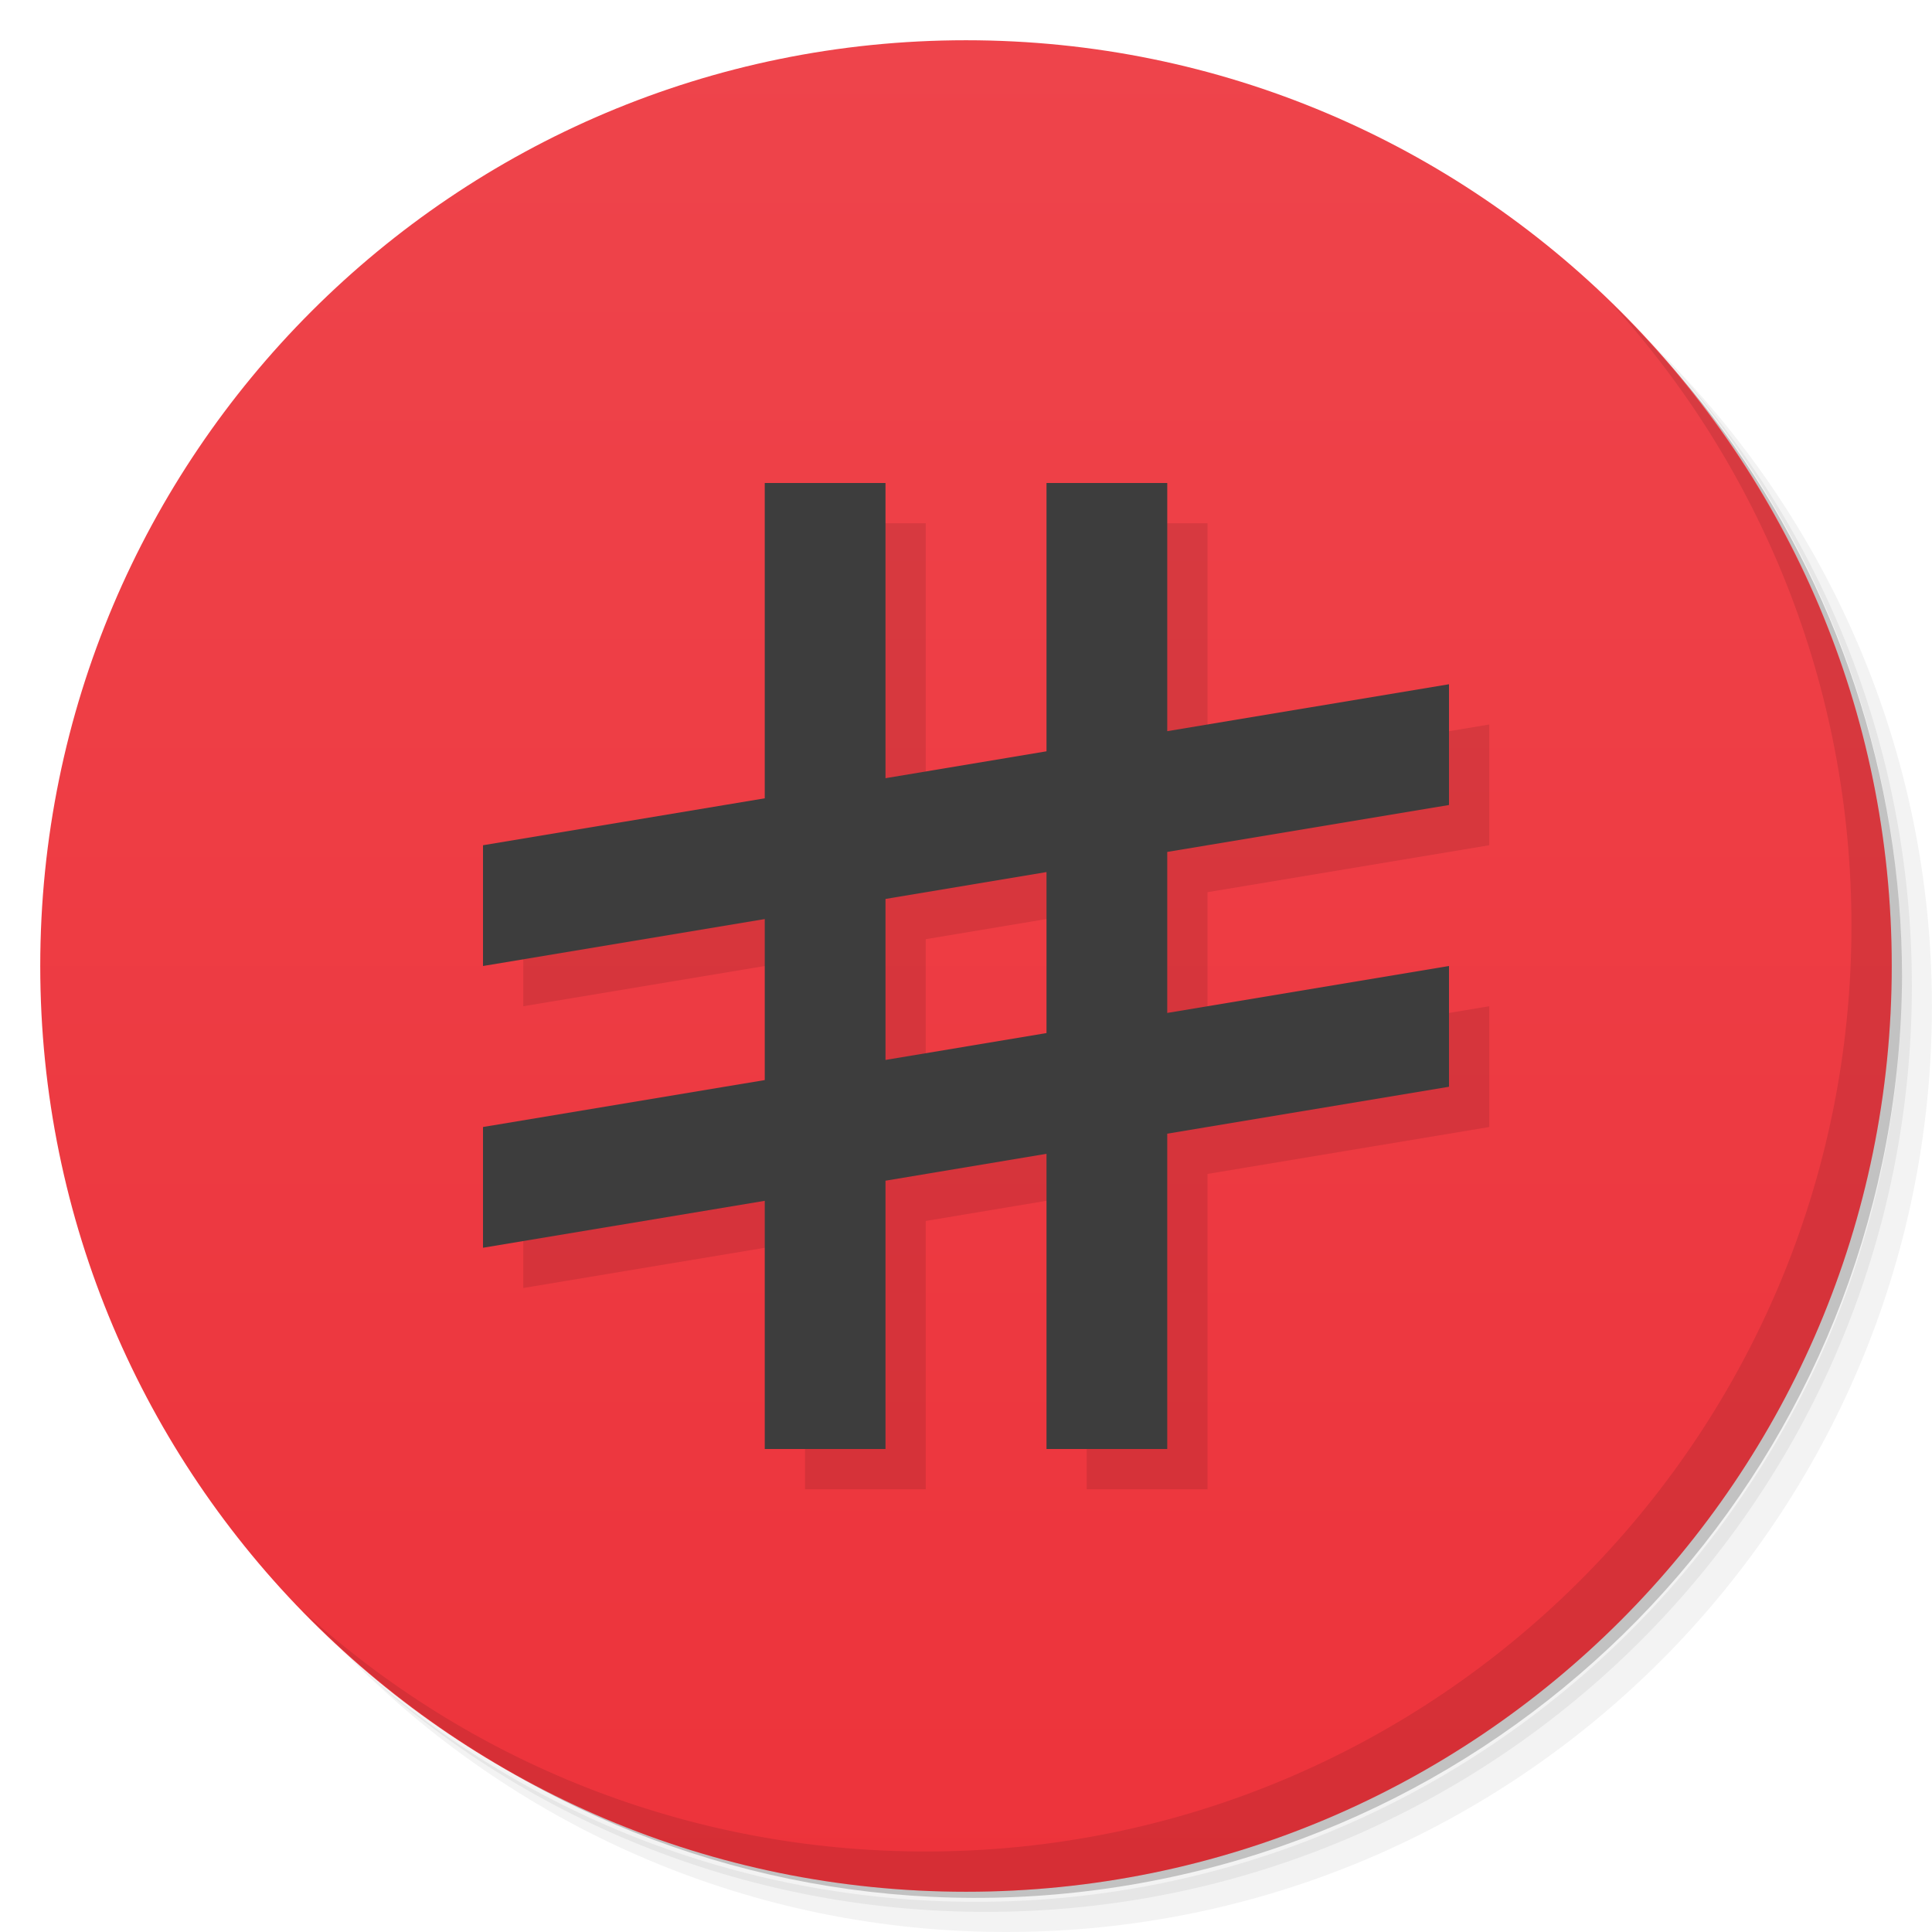
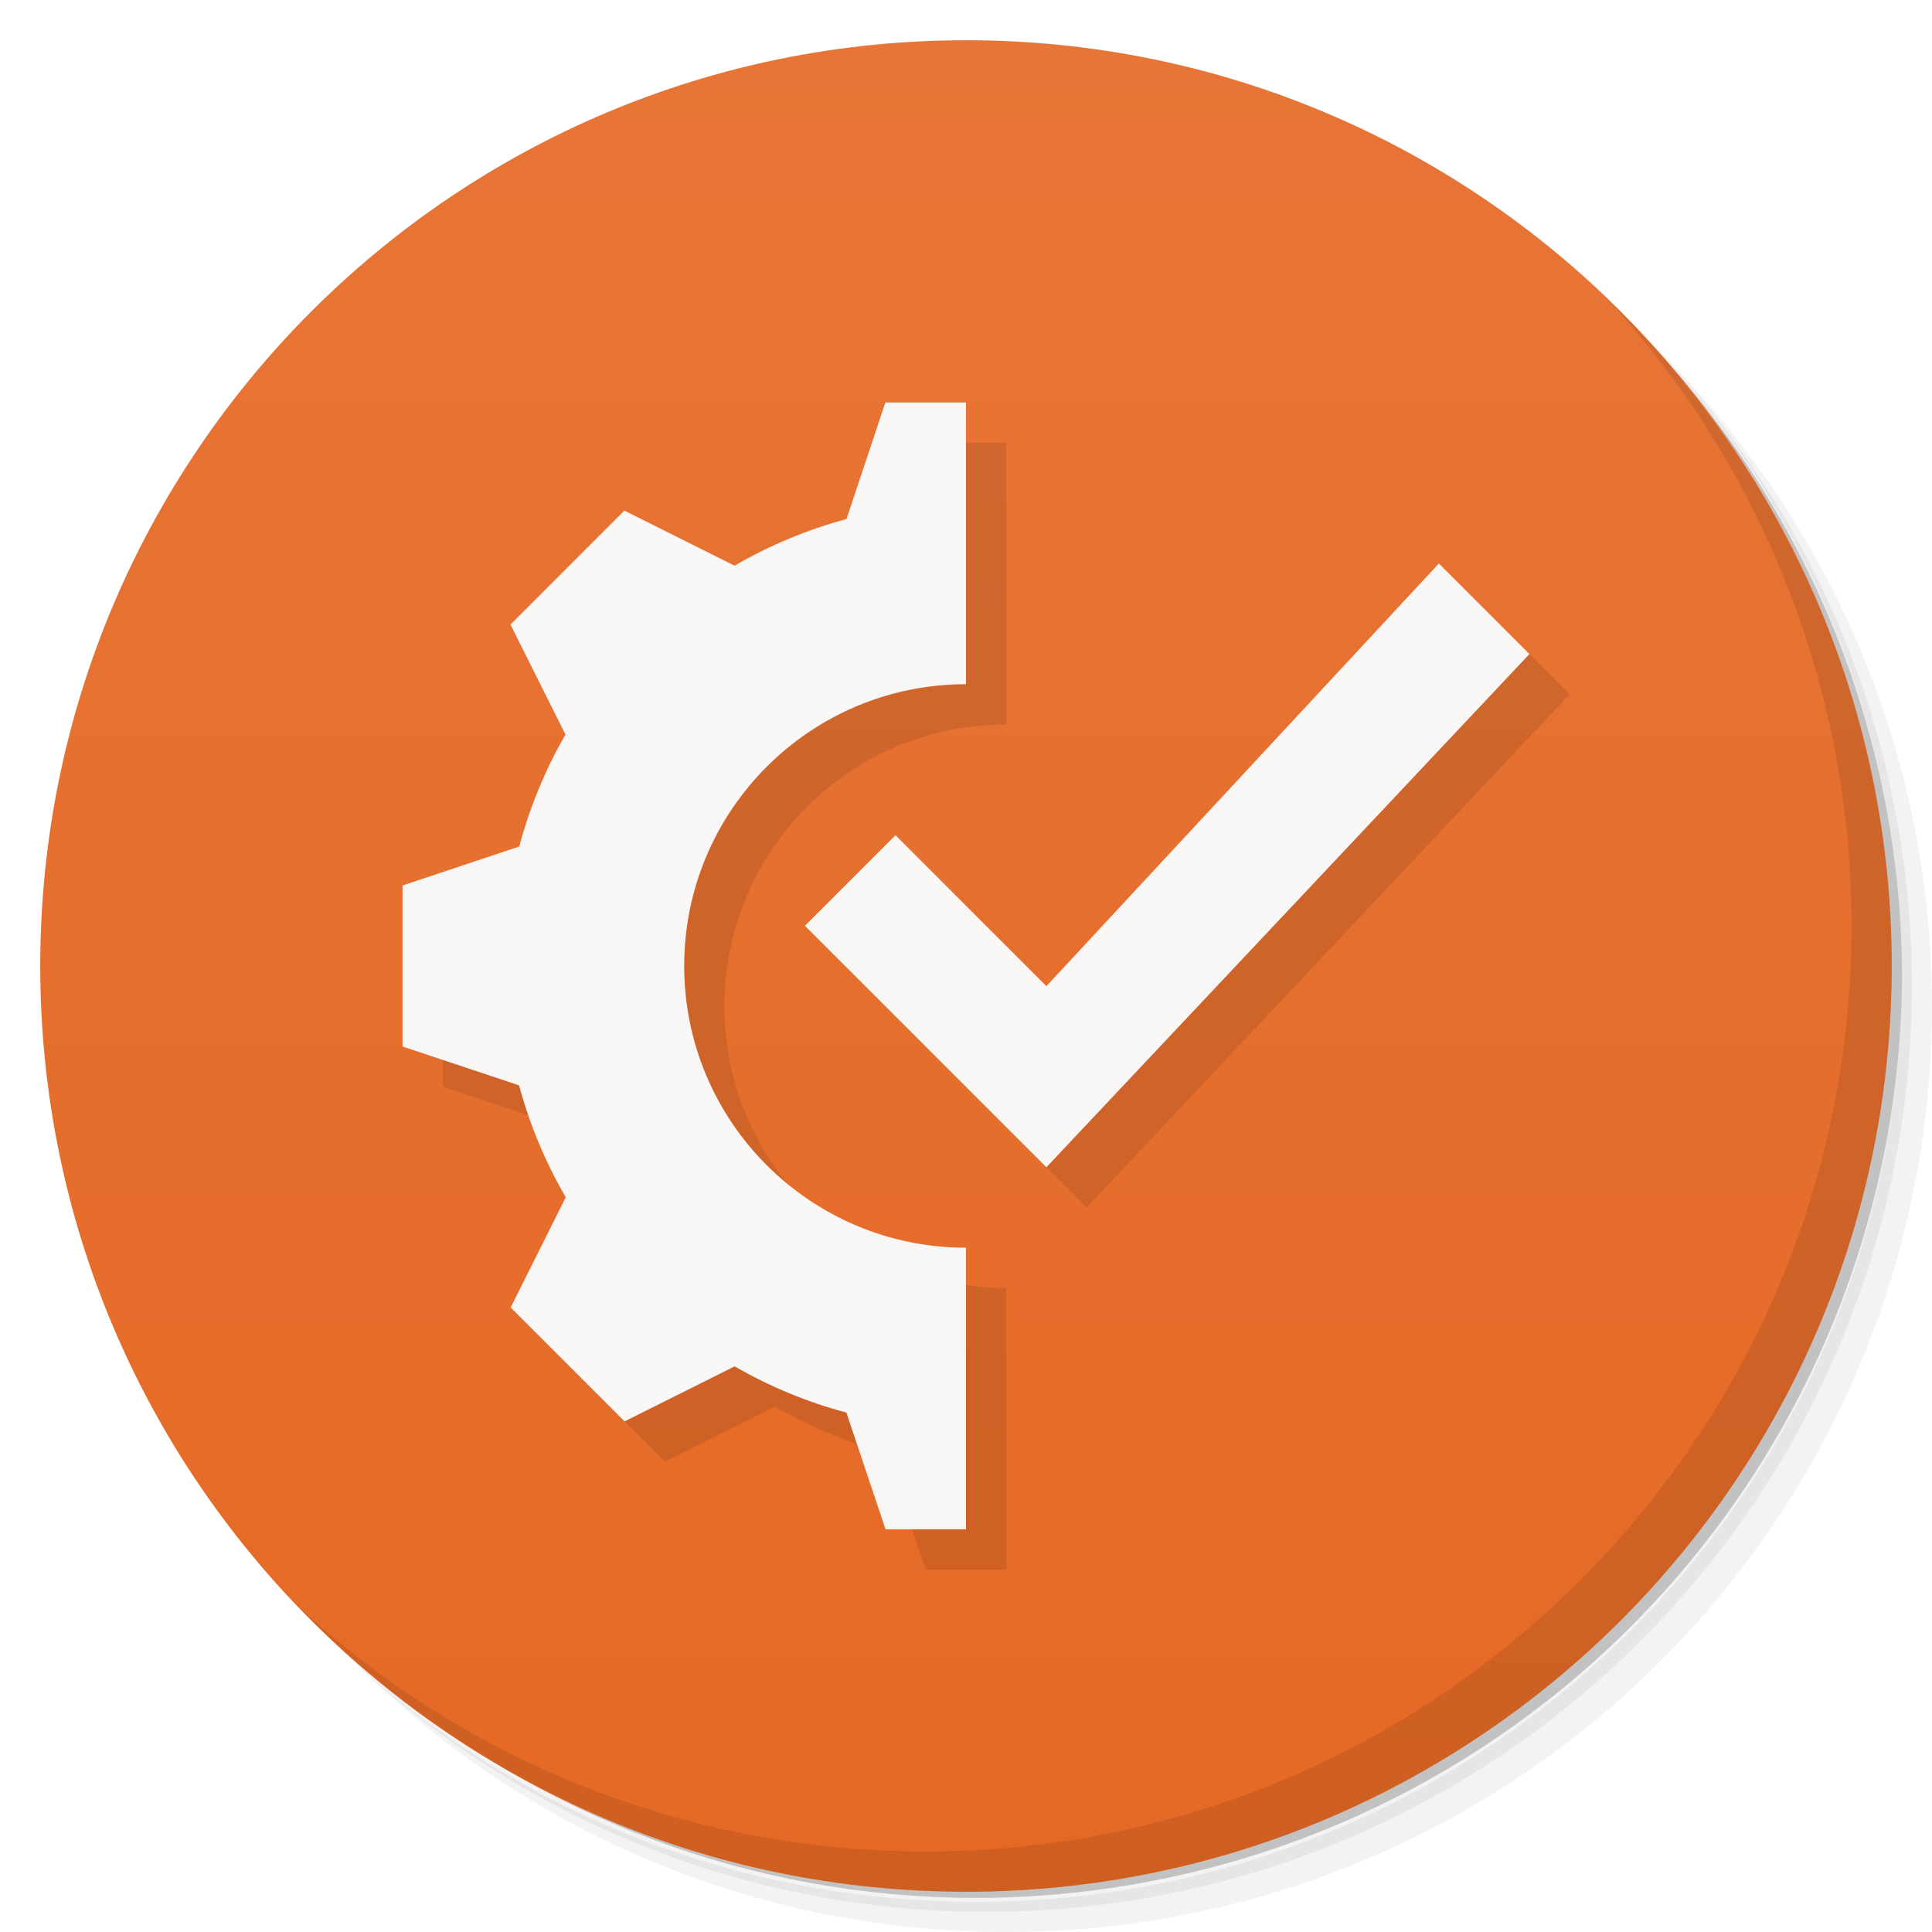
- <svg xmlns="http://www.w3.org/2000/svg" version="1.1" viewBox="0 0 48 48">
+ <svg xmlns="http://www.w3.org/2000/svg" viewBox="0 0 48 48">
  <defs>
-     <linearGradient id="bg" x2="0" y1="1" y2="47" gradientUnits="userSpaceOnUse">
-       <stop style="stop-color:#ee444b" offset="0" />
-       <stop style="stop-color:#ed333b" offset="1" />
+     <linearGradient id="linearGradient3764" x1="1" x2="47" gradientUnits="userSpaceOnUse" gradientTransform="matrix(0,-1,1,0,-1.5e-6,48)">
+       <stop style="stop-color:#e56925;stop-opacity:1" />
+       <stop offset="1" style="stop-color:#e77537;stop-opacity:1" />
    </linearGradient>
  </defs>
-   <path d="m36.31 5c5.859 4.062 9.688 10.831 9.688 18.5 0 12.426-10.07 22.5-22.5 22.5-7.669 0-14.438-3.828-18.5-9.688 1.037 1.822 2.306 3.499 3.781 4.969 4.085 3.712 9.514 5.969 15.469 5.969 12.703 0 23-10.298 23-23 0-5.954-2.256-11.384-5.969-15.469-1.469-1.475-3.147-2.744-4.969-3.781zm4.969 3.781c3.854 4.113 6.219 9.637 6.219 15.719 0 12.703-10.297 23-23 23-6.081 0-11.606-2.364-15.719-6.219 4.16 4.144 9.883 6.719 16.219 6.719 12.703 0 23-10.298 23-23 0-6.335-2.575-12.06-6.719-16.219z" style="opacity:.05" />
-   <path d="m41.28 8.781c3.712 4.085 5.969 9.514 5.969 15.469 0 12.703-10.297 23-23 23-5.954 0-11.384-2.256-15.469-5.969 4.113 3.854 9.637 6.219 15.719 6.219 12.703 0 23-10.298 23-23 0-6.081-2.364-11.606-6.219-15.719z" style="opacity:.1" />
-   <path d="m31.25 2.375c8.615 3.154 14.75 11.417 14.75 21.13 0 12.426-10.07 22.5-22.5 22.5-9.708 0-17.971-6.135-21.12-14.75a23 23 0 0 0 44.875-7 23 23 0 0 0-16-21.875z" style="opacity:.2" />
-   <circle cx="24" cy="24" r="23" style="fill:url(#bg)" />
-   <path d="m40.03 7.531c3.712 4.084 5.969 9.514 5.969 15.469 0 12.703-10.297 23-23 23-5.954 0-11.384-2.256-15.469-5.969 4.178 4.291 10.01 6.969 16.469 6.969 12.703 0 23-10.298 23-23 0-6.462-2.677-12.291-6.969-16.469z" style="opacity:.1" />
-   <path d="m20 13v7.834l-7 1.166v3l7-1.166v4l-7 1.166v3l7-1.166v6.166h3v-6.666l4-0.668v7.334h3v-7.834l7-1.166v-3l-7 1.166v-4l7-1.166v-3l-7 1.166v-6.166h-3v6.666l-4 0.668v-7.334zm7 9.666v4l-4 0.668v-4z" style="opacity:.1" />
-   <path d="m19 12v7.834l-7 1.166v3l7-1.166v4l-7 1.166v3l7-1.166v6.166h3v-6.666l4-0.668v7.334h3v-7.834l7-1.166v-3l-7 1.166v-4l7-1.166v-3l-7 1.166v-6.166h-3v6.666l-4 0.668v-7.334h-3zm7 9.666v4l-4 0.668v-4l4-0.668z" style="fill:#3d3d3d" />
+   <g>
+     <path d="m 36.31 5 c 5.859 4.062 9.688 10.831 9.688 18.5 c 0 12.426 -10.07 22.5 -22.5 22.5 c -7.669 0 -14.438 -3.828 -18.5 -9.688 c 1.037 1.822 2.306 3.499 3.781 4.969 c 4.085 3.712 9.514 5.969 15.469 5.969 c 12.703 0 23 -10.298 23 -23 c 0 -5.954 -2.256 -11.384 -5.969 -15.469 c -1.469 -1.475 -3.147 -2.744 -4.969 -3.781 z m 4.969 3.781 c 3.854 4.113 6.219 9.637 6.219 15.719 c 0 12.703 -10.297 23 -23 23 c -6.081 0 -11.606 -2.364 -15.719 -6.219 c 4.16 4.144 9.883 6.719 16.219 6.719 c 12.703 0 23 -10.298 23 -23 c 0 -6.335 -2.575 -12.06 -6.719 -16.219 z" style="opacity:0.05" />
+     <path d="m 41.28 8.781 c 3.712 4.085 5.969 9.514 5.969 15.469 c 0 12.703 -10.297 23 -23 23 c -5.954 0 -11.384 -2.256 -15.469 -5.969 c 4.113 3.854 9.637 6.219 15.719 6.219 c 12.703 0 23 -10.298 23 -23 c 0 -6.081 -2.364 -11.606 -6.219 -15.719 z" style="opacity:0.1" />
+     <path d="m 31.25 2.375 c 8.615 3.154 14.75 11.417 14.75 21.13 c 0 12.426 -10.07 22.5 -22.5 22.5 c -9.708 0 -17.971 -6.135 -21.12 -14.75 a 23 23 0 0 0 44.875 -7 a 23 23 0 0 0 -16 -21.875 z" style="opacity:0.2" />
+   </g>
+   <g>
+     <path d="m 24 1 c 12.703 0 23 10.297 23 23 c 0 12.703 -10.297 23 -23 23 -12.703 0 -23 -10.297 -23 -23 0 -12.703 10.297 -23 23 -23 z" style="fill:url(#linearGradient3764);fill-opacity:1" />
+   </g>
+   <g>
+     <g>
+    
+   </g>
+   </g>
+   <g>
+     <path d="m 40.03 7.531 c 3.712 4.084 5.969 9.514 5.969 15.469 0 12.703 -10.297 23 -23 23 c -5.954 0 -11.384 -2.256 -15.469 -5.969 4.178 4.291 10.01 6.969 16.469 6.969 c 12.703 0 23 -10.298 23 -23 0 -6.462 -2.677 -12.291 -6.969 -16.469 z" style="opacity:0.1" />
+   </g>
+   <path d="m 22.996 11 -0.965 2.895 c -0.974 0.263 -1.909 0.653 -2.781 1.16 l -2.738 -1.369 -2.83 2.83 1.367 2.734 c -0.503 0.873 -0.889 1.808 -1.148 2.781 l -2.9 0.969 l 0 4 2.895 0.965 c 0.263 0.974 0.653 1.909 1.16 2.781 l -1.369 2.738 2.83 2.83 l 2.734 -1.367 c 0.873 0.503 1.804 0.889 2.777 1.148 l 0.973 2.9 l 1.998 0 0 -6.996 c -3.866 0 -7 -3.134 -7 -7 0 -3.866 3.134 -7 7 -7 l 0 -7 z m 13.752 4 -9.75 10.5 -3.75 -3.75 -2.25 2.25 6 6 12 -12.75 z" style="fill:#000;opacity:0.1;fill-opacity:1;stroke:none" />
+   <path d="m 21.996 10 -0.965 2.895 c -0.974 0.263 -1.909 0.653 -2.781 1.16 l -2.738 -1.369 -2.83 2.83 1.367 2.734 c -0.503 0.873 -0.889 1.808 -1.148 2.781 l -2.9 0.969 l 0 4 2.895 0.965 c 0.263 0.974 0.653 1.909 1.16 2.781 l -1.369 2.738 2.83 2.83 l 2.734 -1.367 c 0.873 0.503 1.804 0.889 2.777 1.148 l 0.973 2.9 l 1.998 0 0 -6.996 c -3.866 0 -7 -3.134 -7 -7 0 -3.866 3.134 -7 7 -7 l 0 -7 z m 13.752 4 -9.75 10.5 -3.75 -3.75 -2.25 2.25 6 6 12 -12.75 z" style="fill:#f9f9f9;opacity:1;fill-opacity:0.983;stroke:none" />
</svg>
